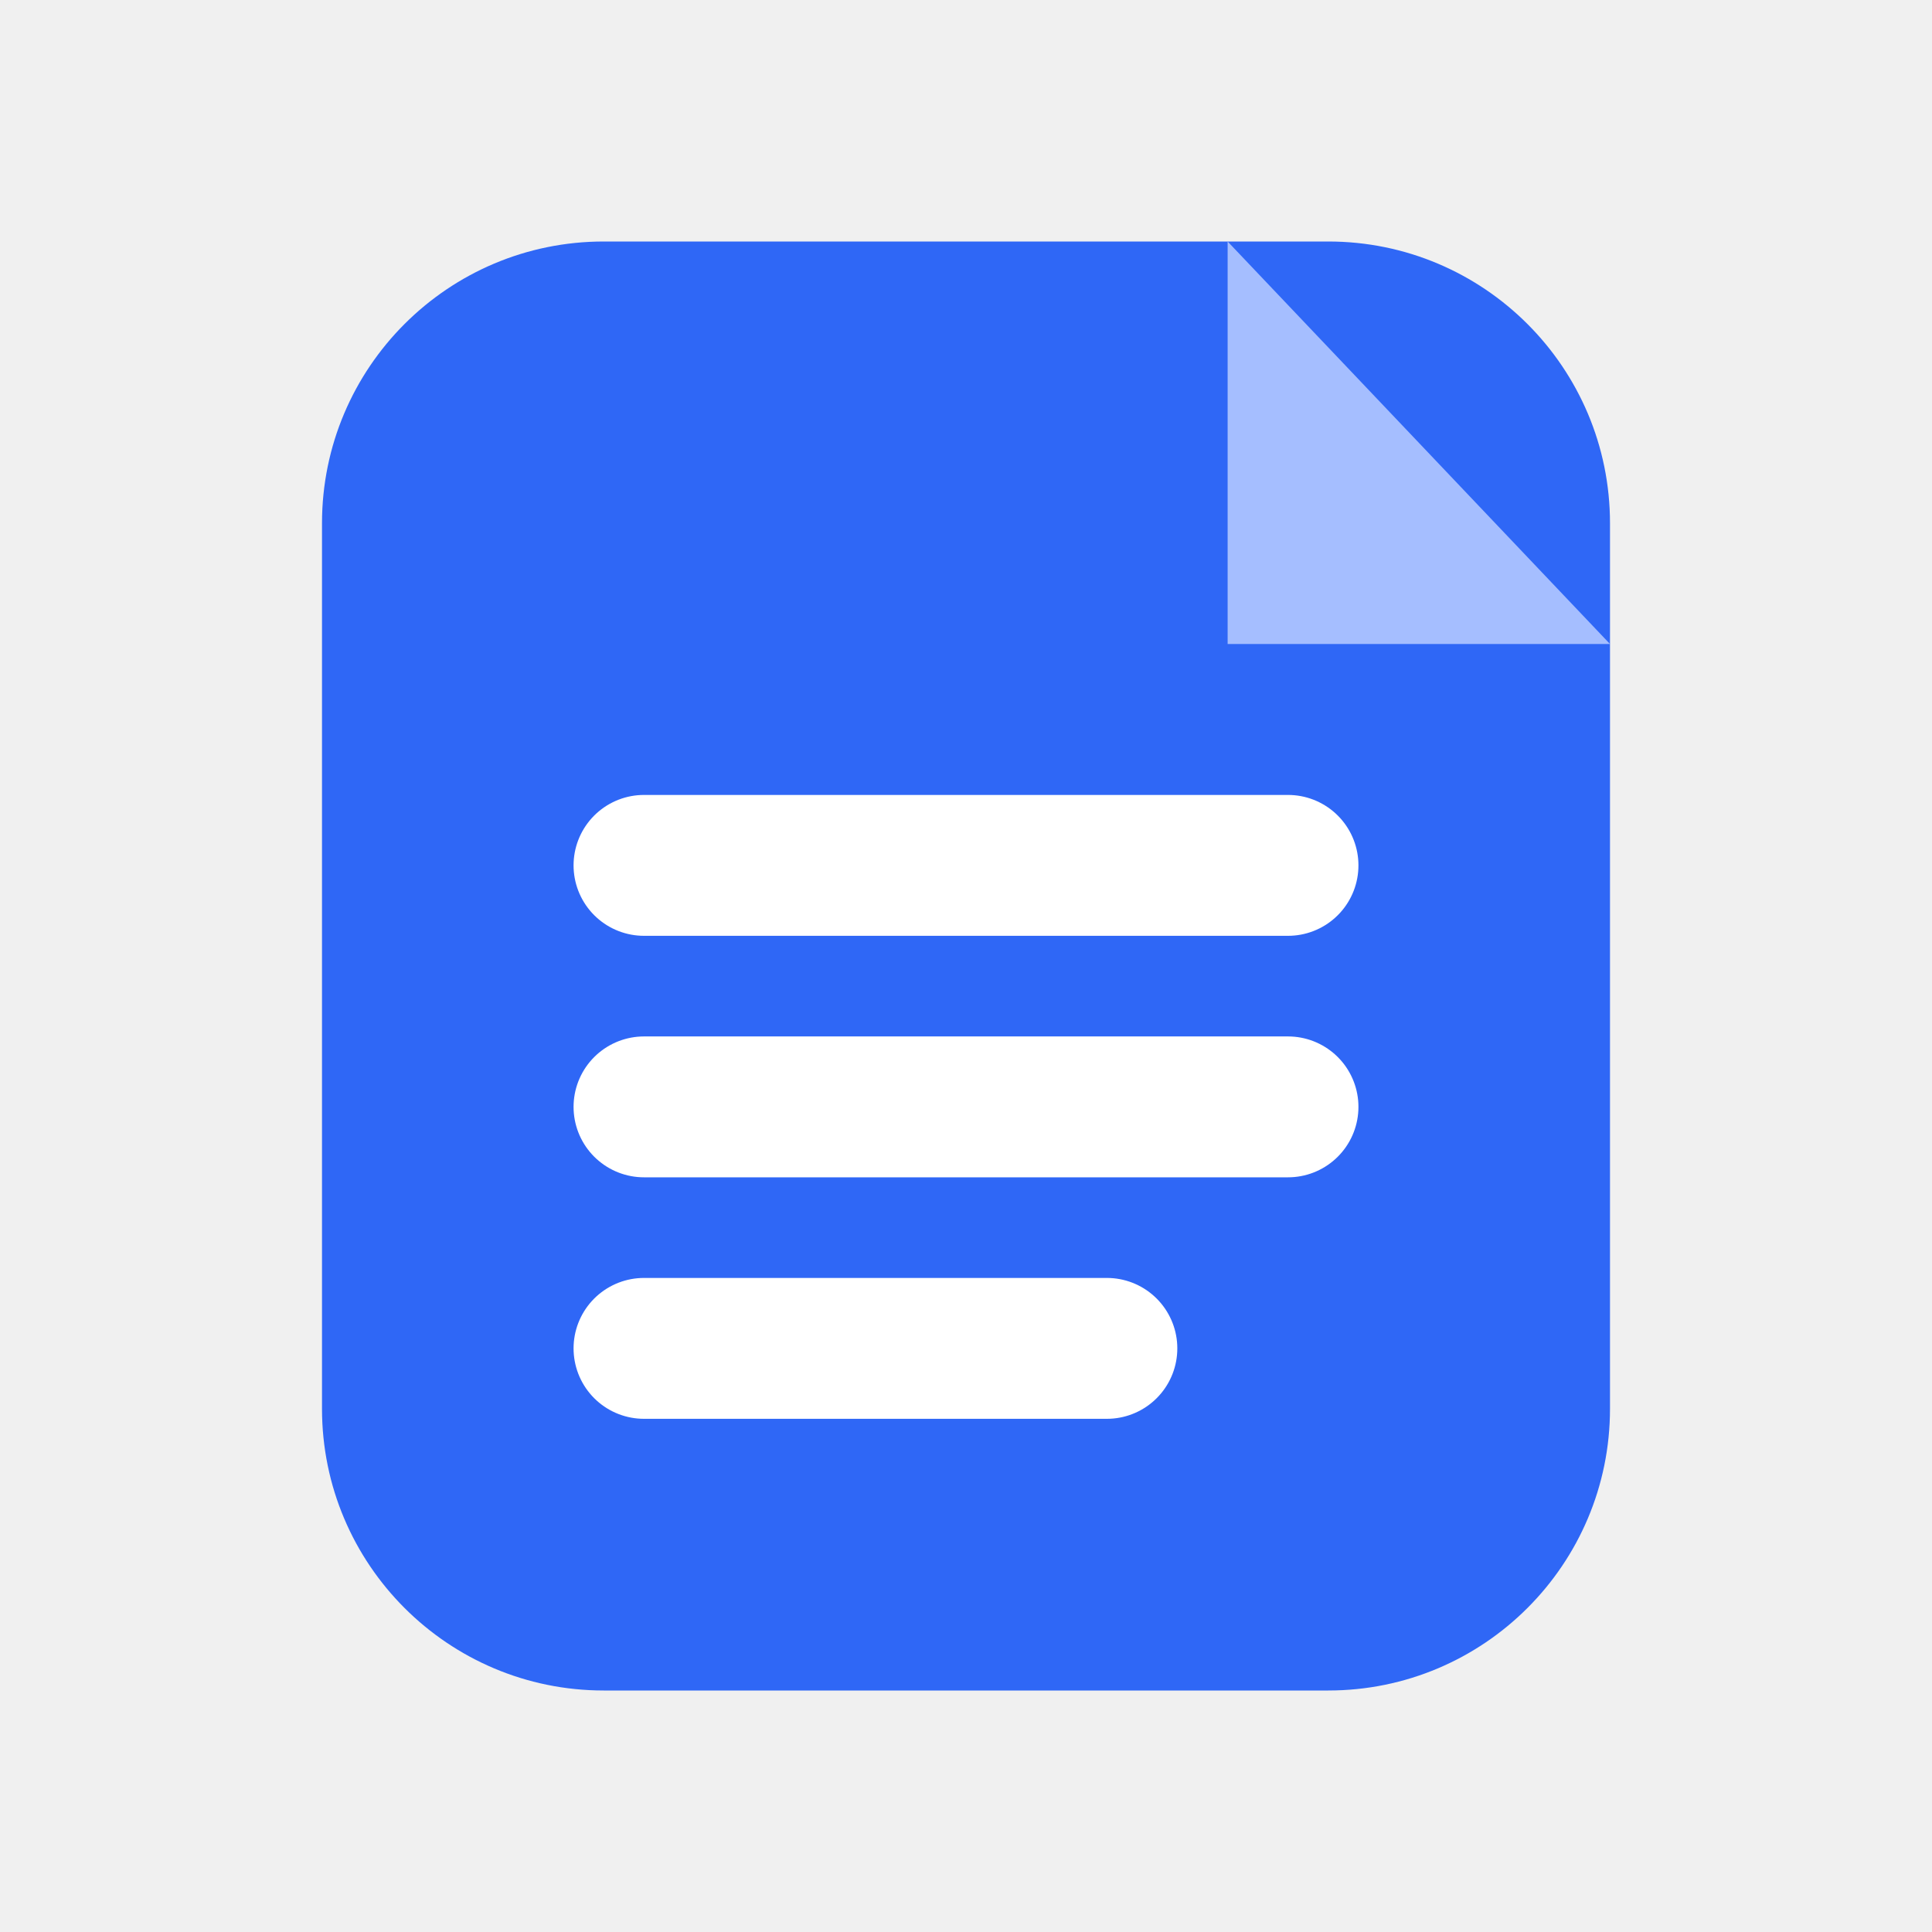
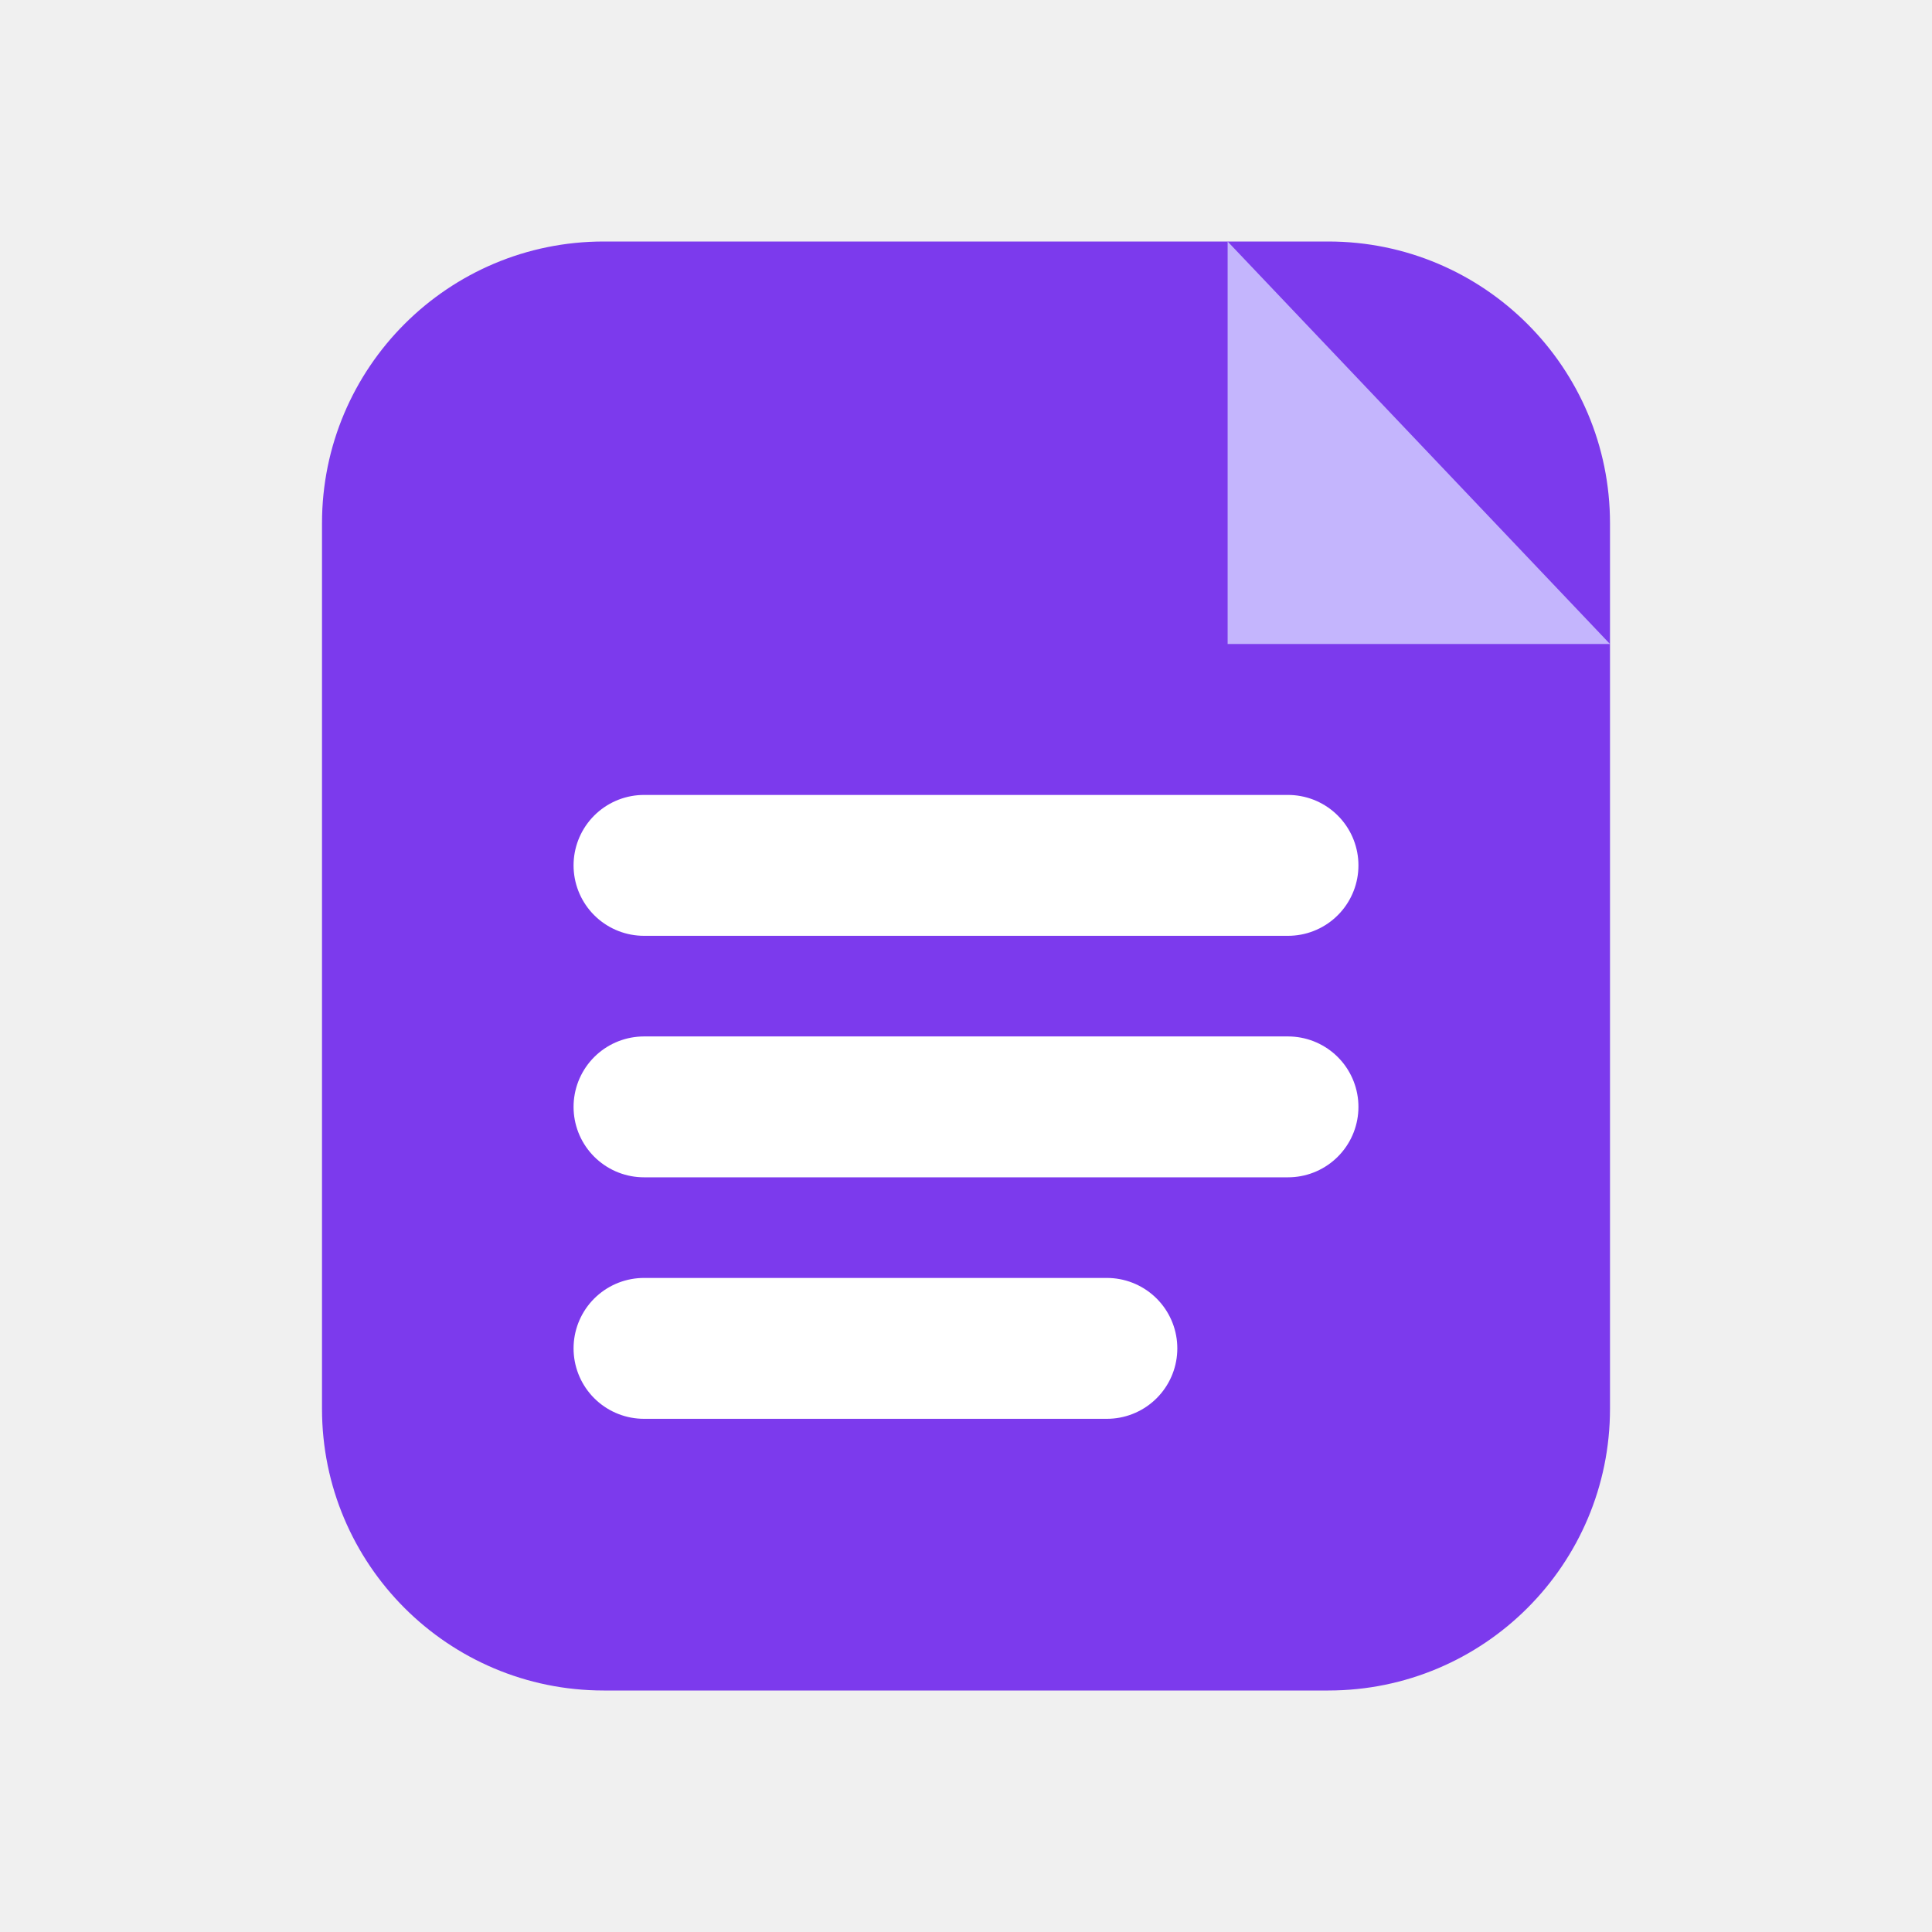
<svg xmlns="http://www.w3.org/2000/svg" viewBox="0 0 96 96" fill="none">
-   <rect x="16" y="12" width="64" height="72" rx="14" fill="#2F67F6" />
-   <path d="M61 12v20h19" fill="#A5BEFF" />
+   <rect x="16" y="12" width="64" height="72" rx="14" fill="#7C3AED" />
+   <path d="M61 12v20h19" fill="#C4B5FD" />
  <path d="M32 43h32M32 55h32M32 67h23" stroke="#fff" stroke-width="7" stroke-linecap="round" />
</svg>
